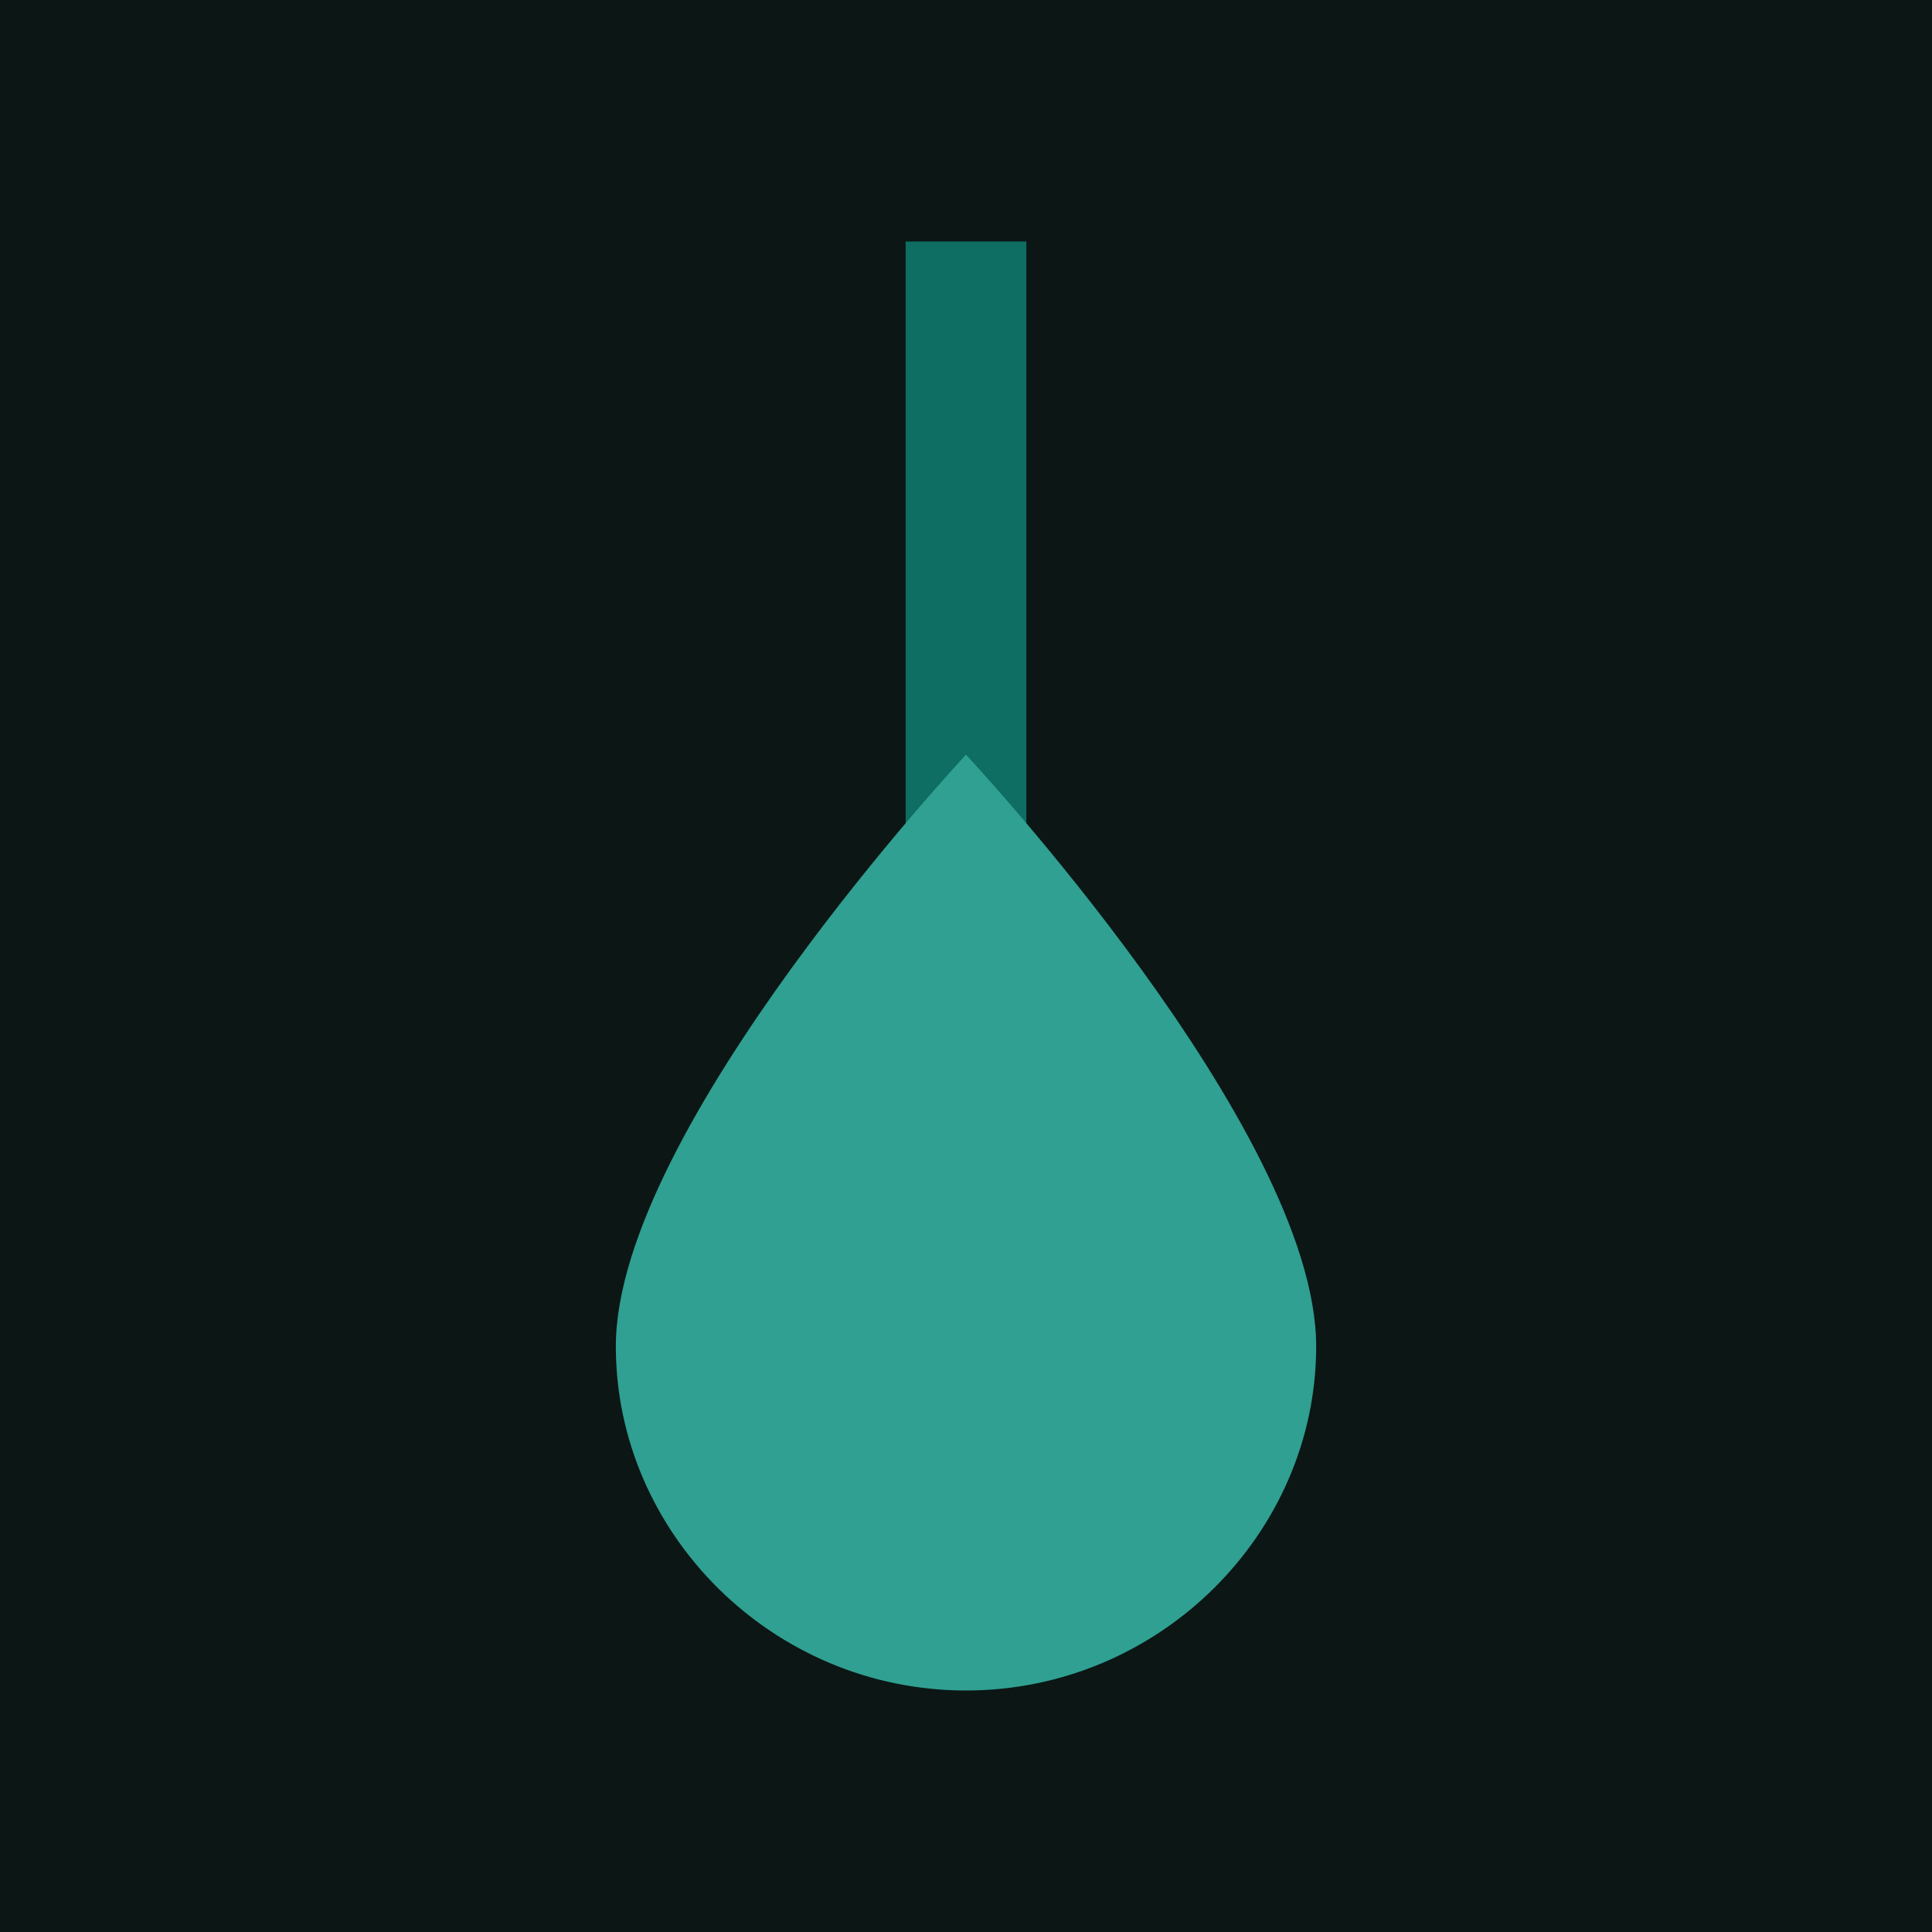
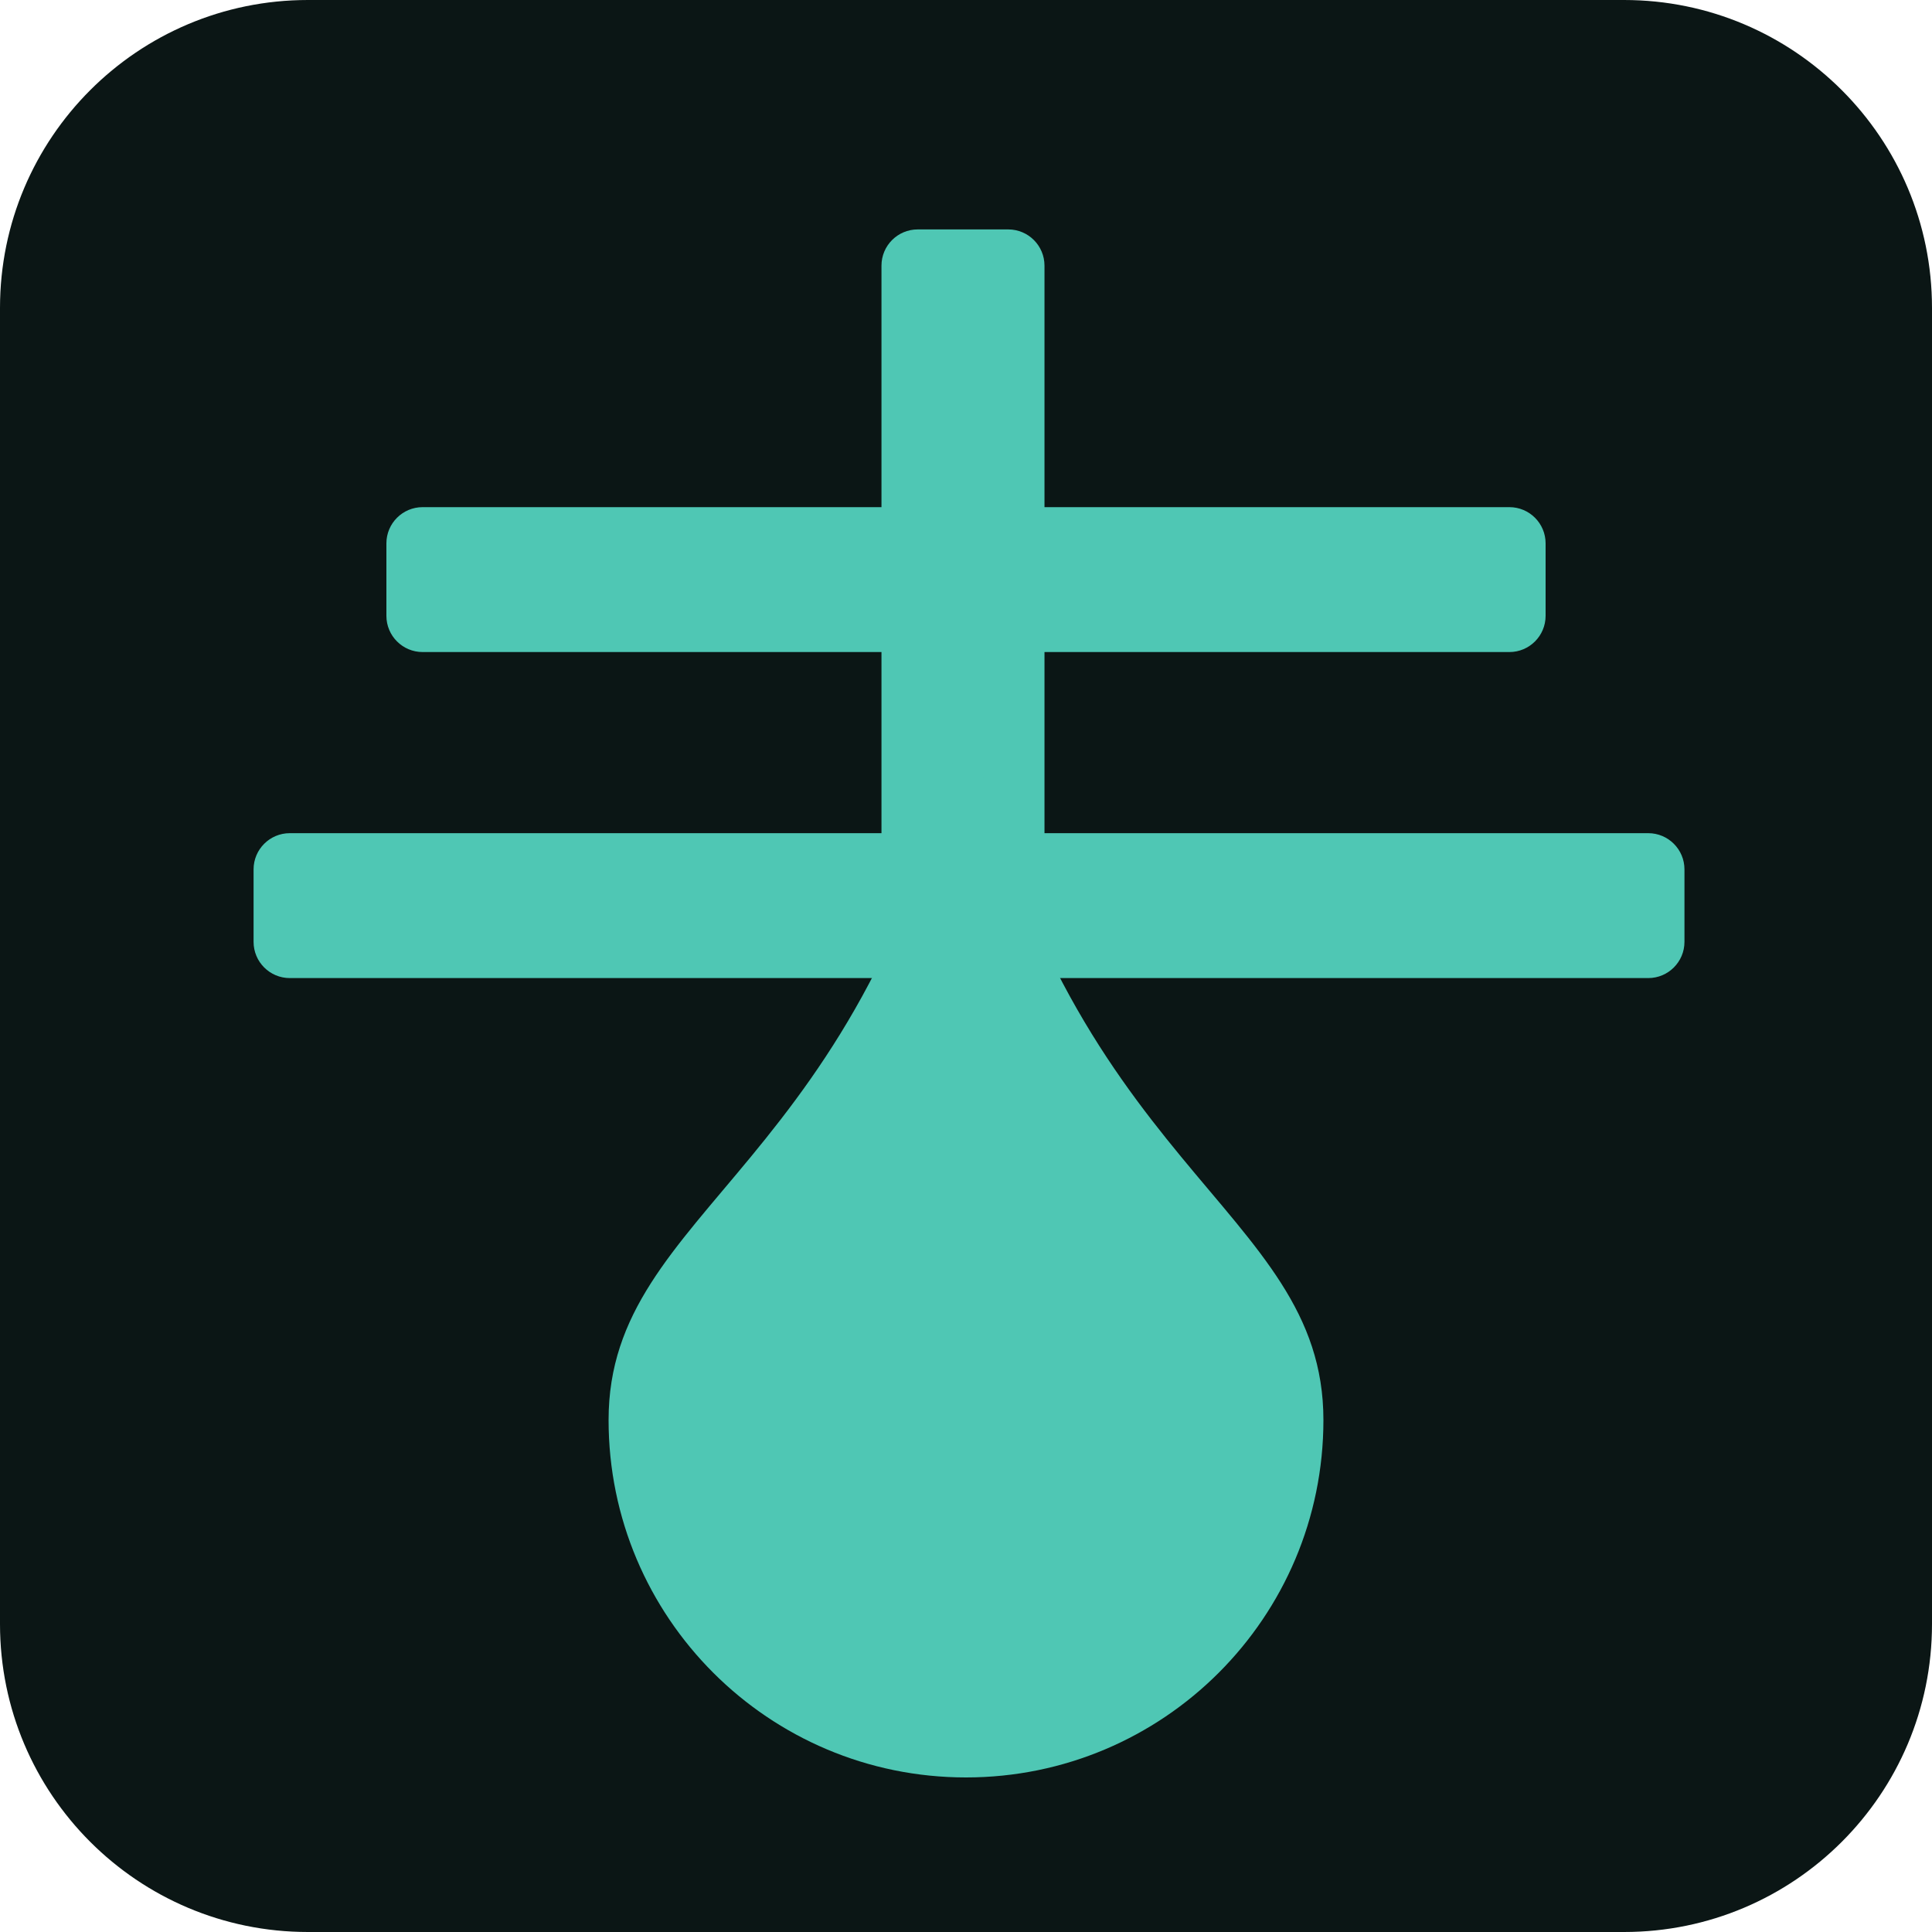
<svg xmlns="http://www.w3.org/2000/svg" viewBox="0 0 32 32">
-   <rect width="32" height="32" fill="#0B1615" />
-   <path d="M16 4v16" stroke="#0E6E63" stroke-width="2" />
-   <path d="M16 28c-3.2 0-5.8-2.6-5.8-5.7C10.2 18.7 16 12.5 16 12.5s5.8 6.2 5.8 9.8c0 3.1-2.6 5.7-5.8 5.7Z" fill="#2FA091" />
+   <rect width="32" height="32" rx="5.1" fill="#0B1615" />
+   <g fill="#4FC7B4">
+     <rect x="14.6" y="3.8" width="2.7" height="19.7" rx=".6" />
+     <rect x="6.4" y="8.4" width="19.2" height="2.4" rx=".6" />
+     <rect x="4.2" y="13.8" width="23.7" height="2.4" rx=".6" />
+     <path d="M16 11.68 C 17.6 19.38 21.92 19.97 21.92 23.52 a 5.92 5.92 0 1 1 -11.84 0 c 0 -3.55 4.32 -4.14 5.92 -11.84 Z" />
+   </g>
</svg>
